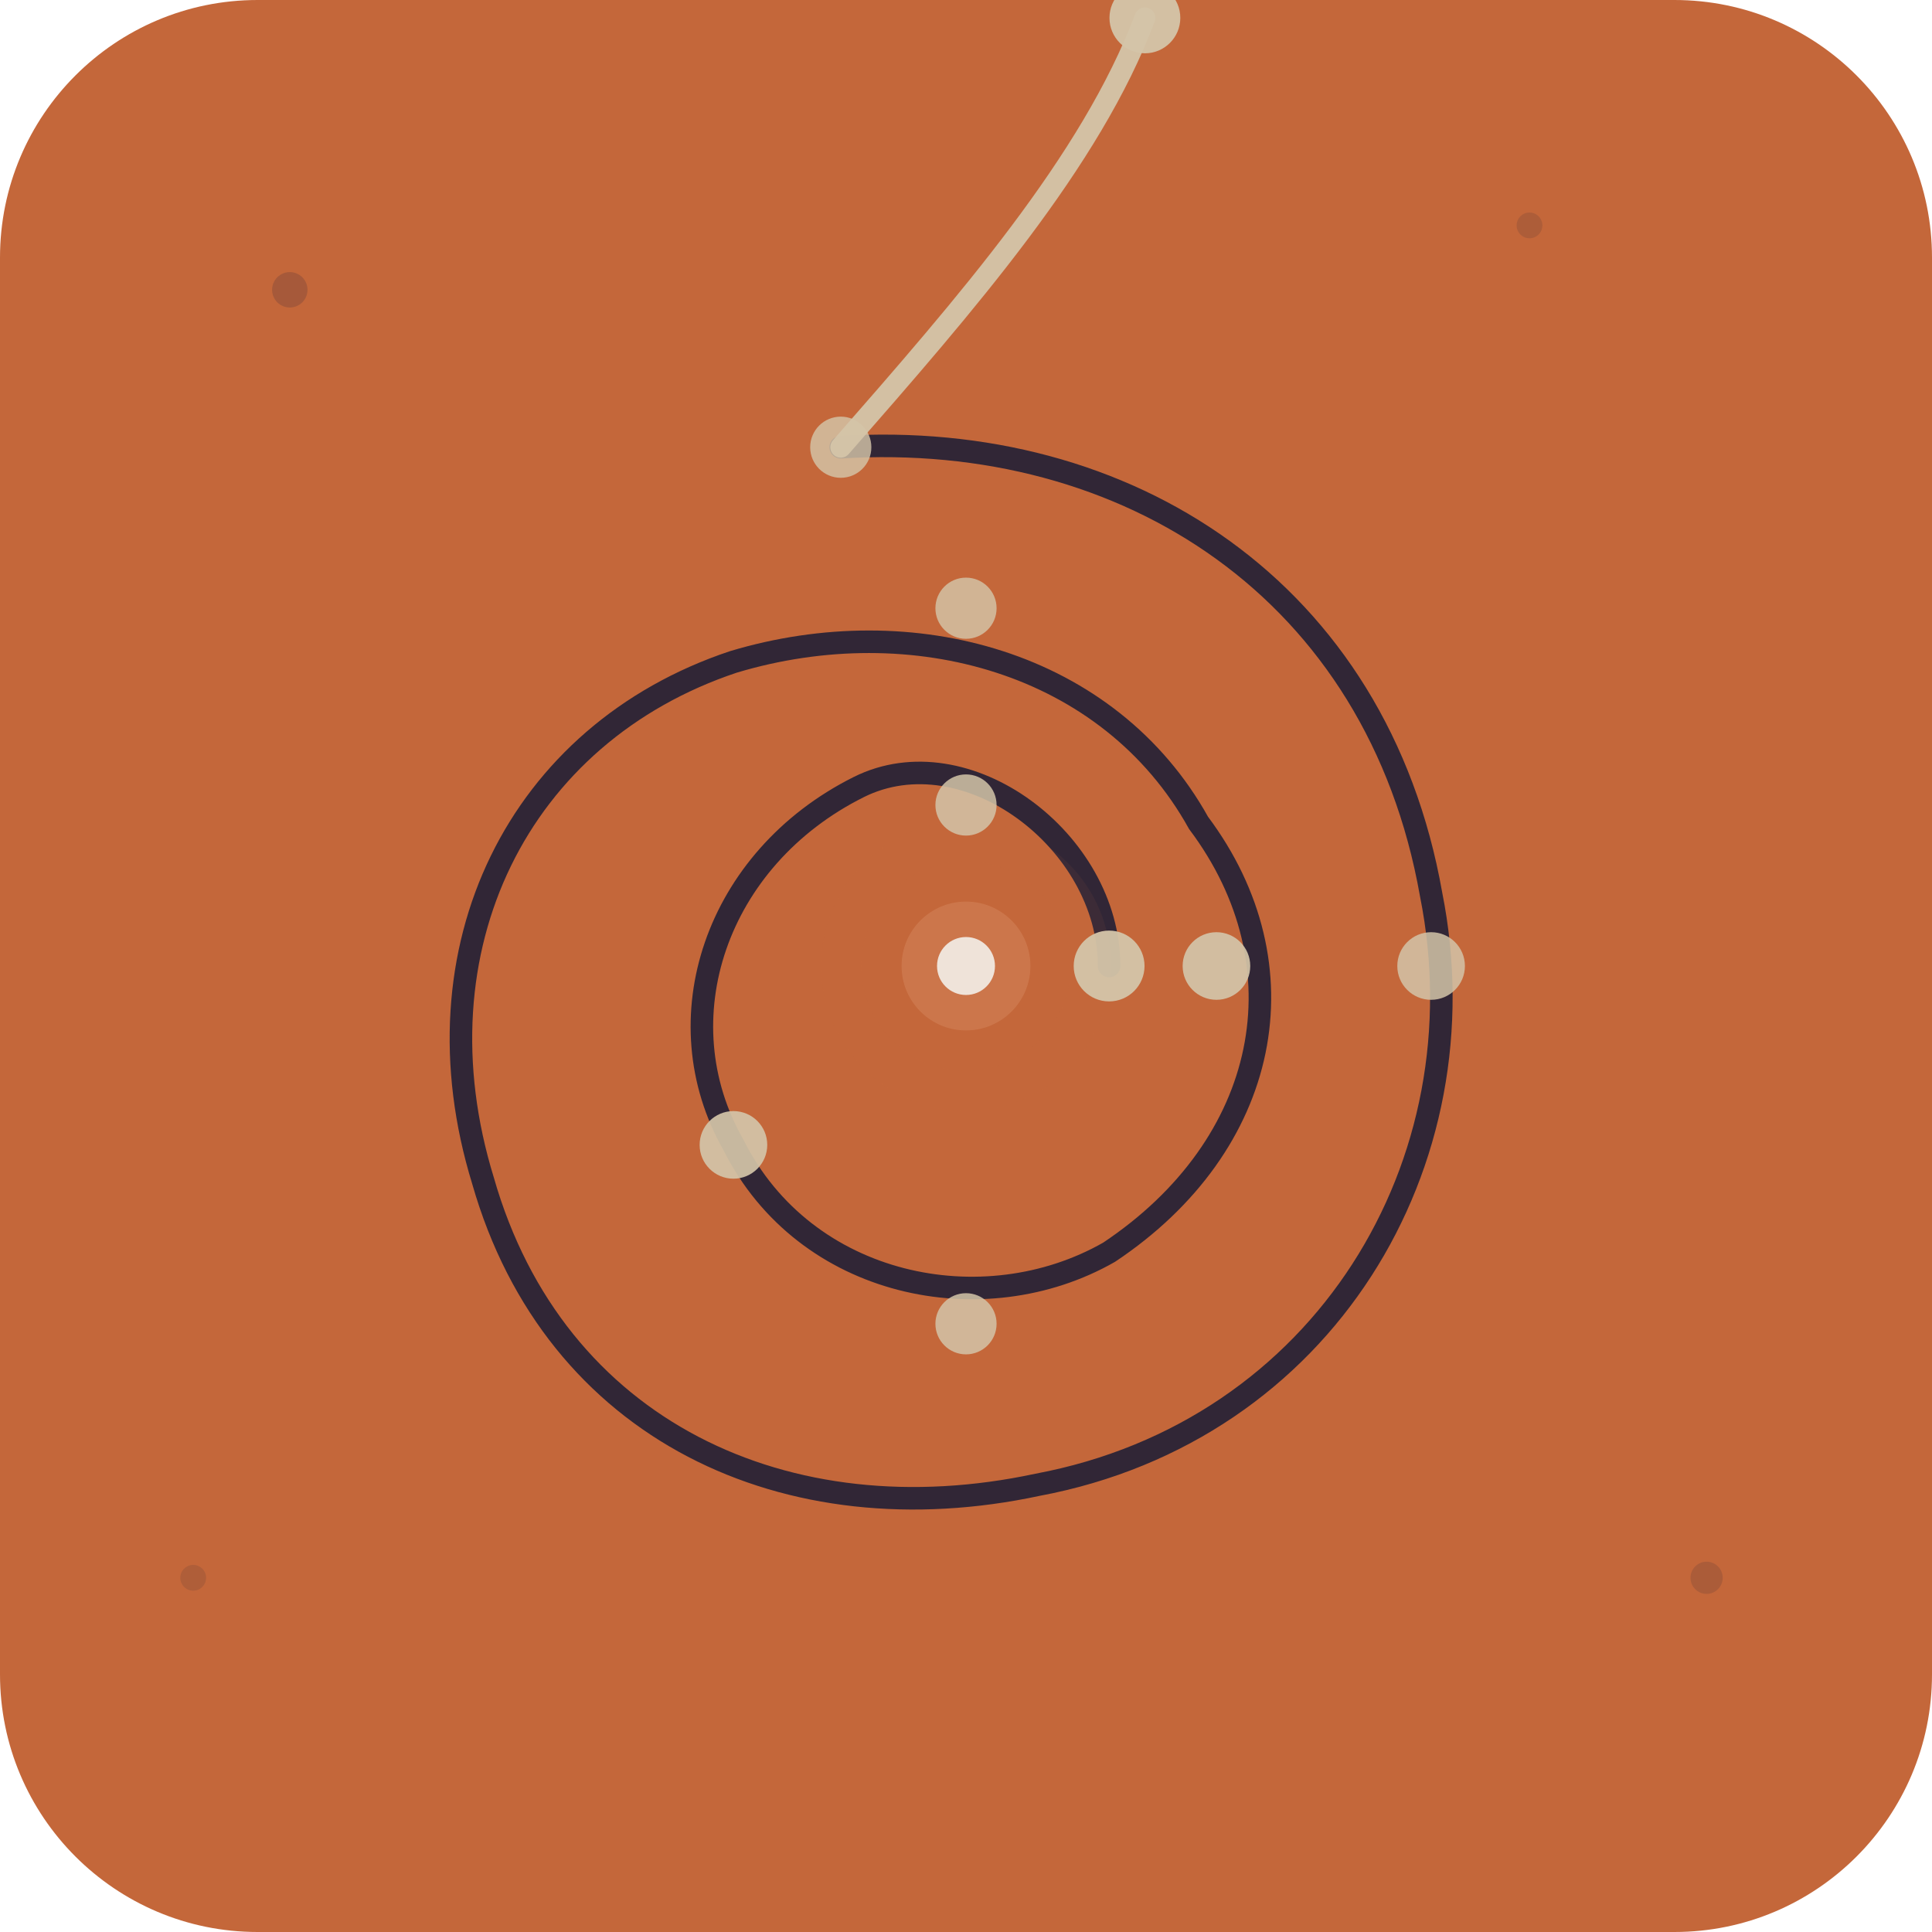
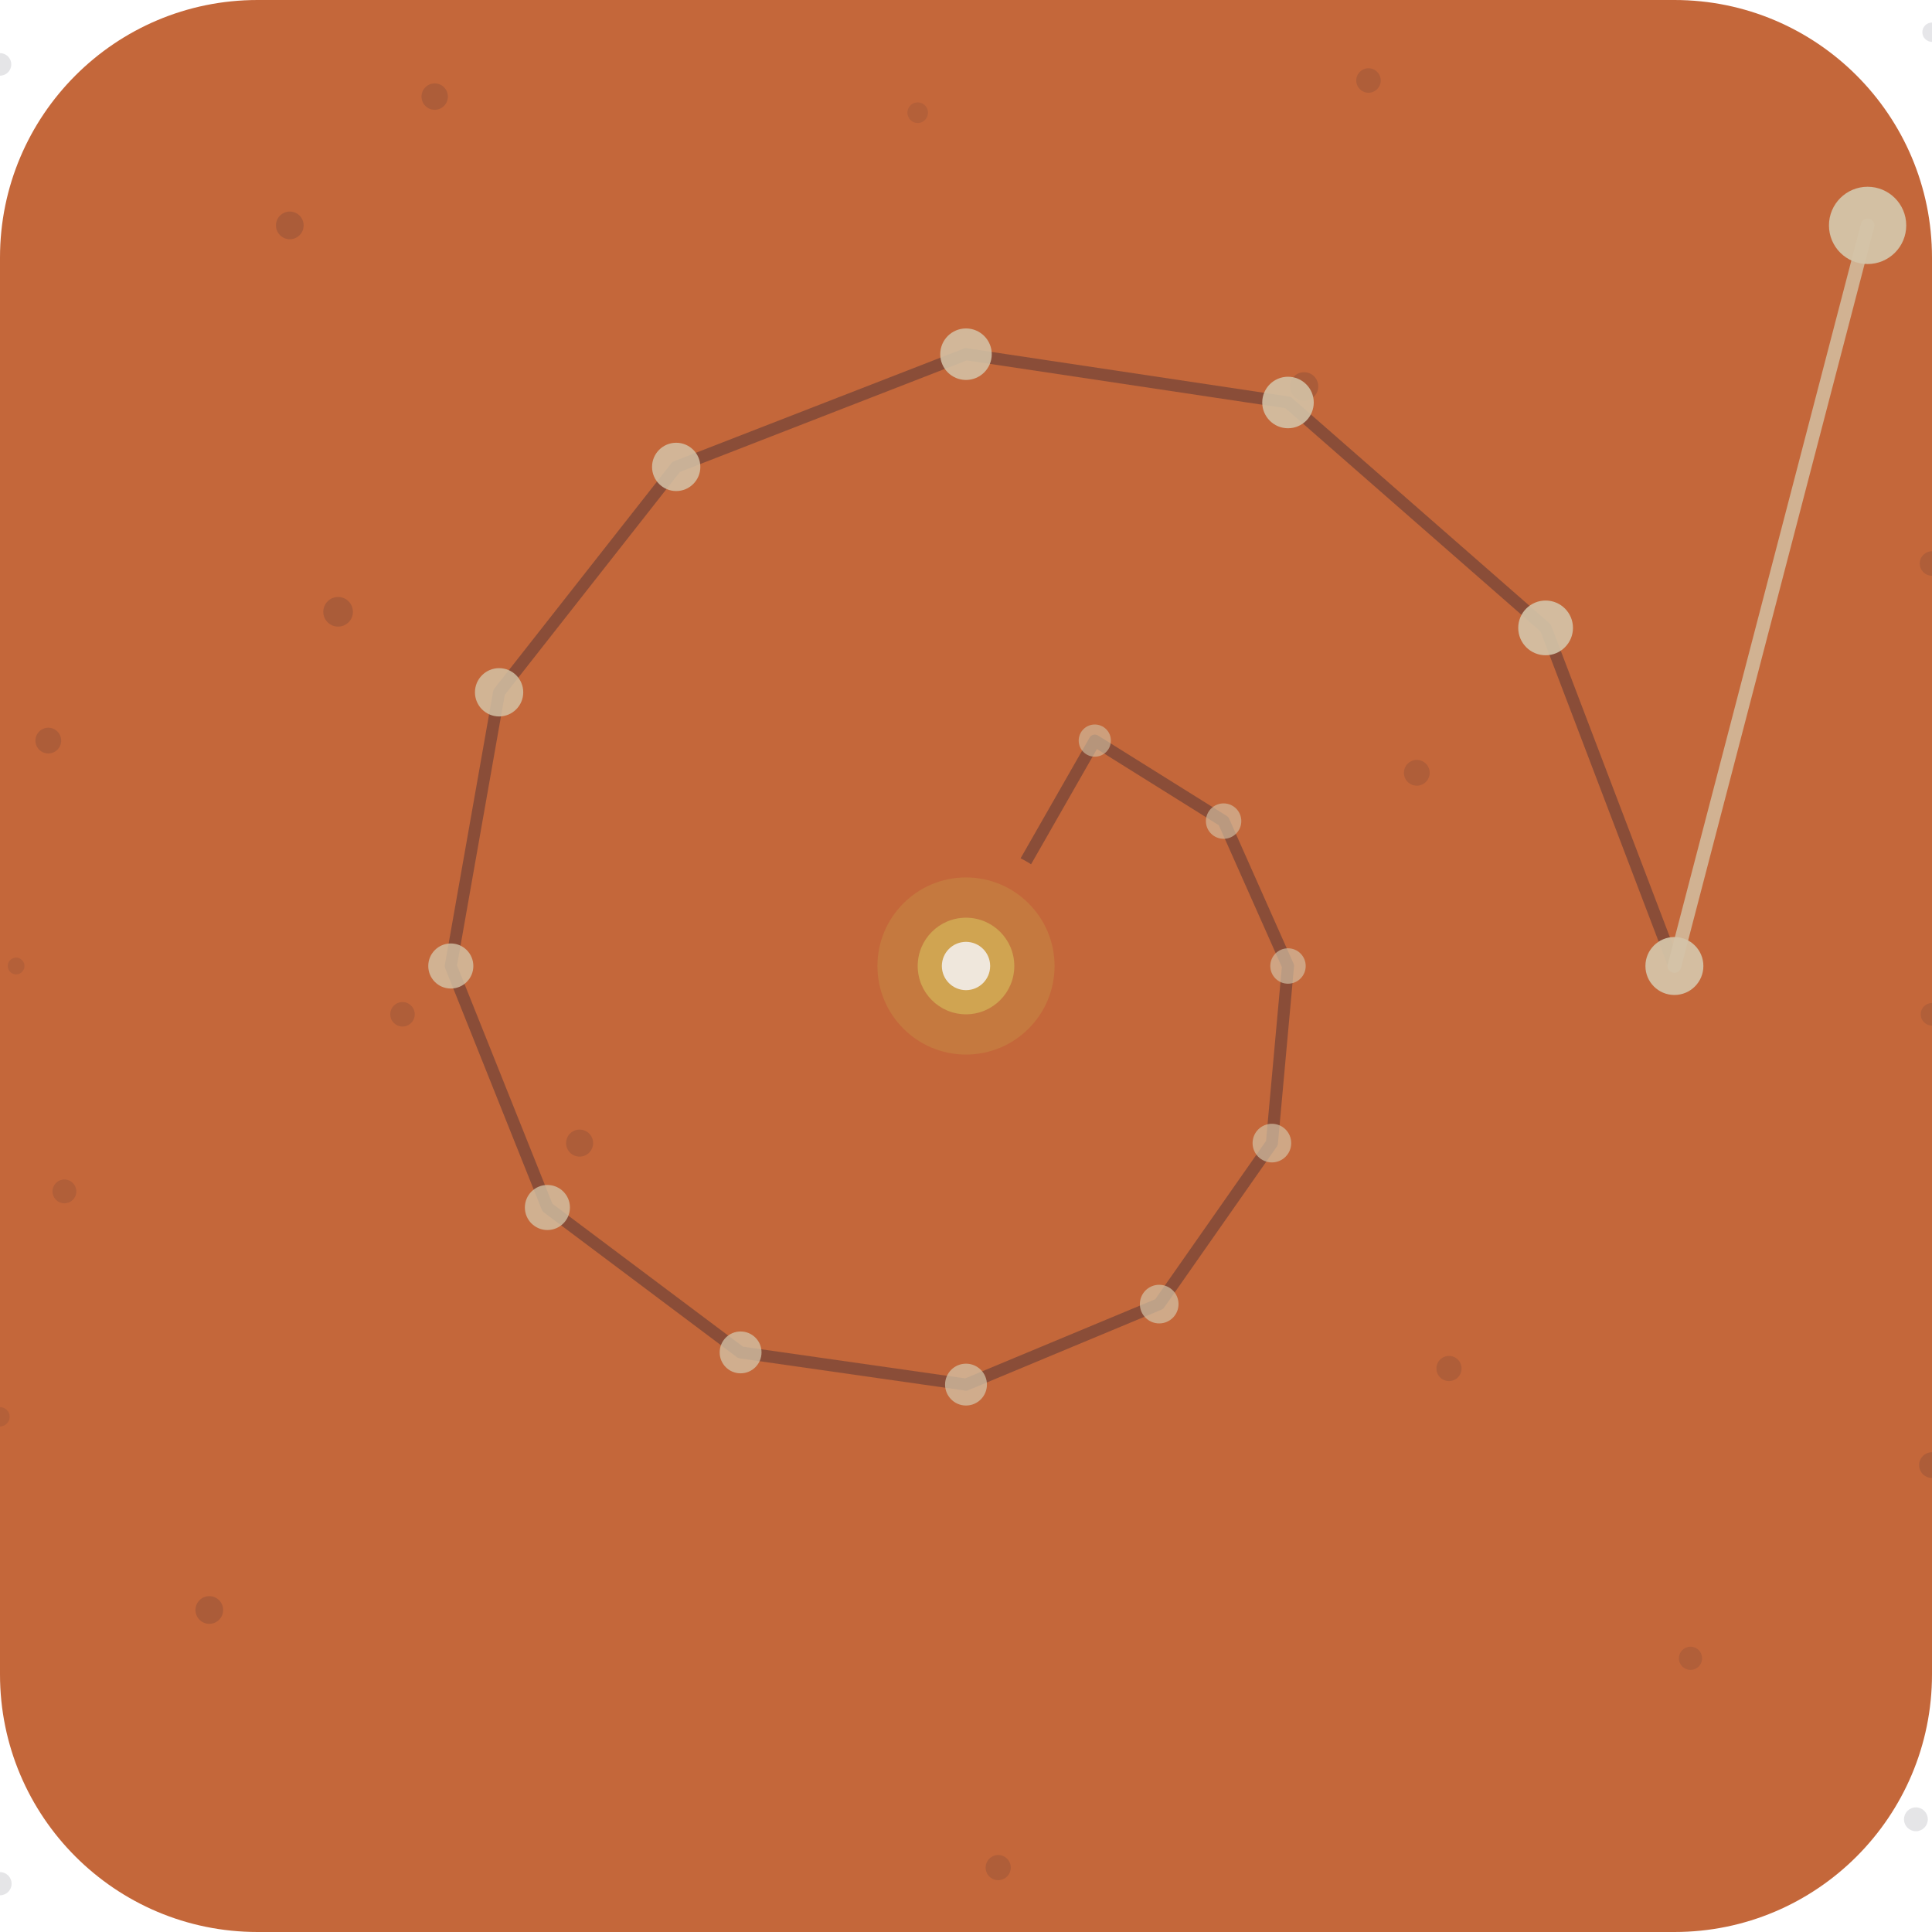
<svg xmlns="http://www.w3.org/2000/svg" width="120" height="120" viewBox="0 0 120 120">
  <rect width="120" height="120" rx="16" fill="#c4673a" />
-   <circle cx="18" cy="18" r="1.1" fill="#1e1e35" opacity="0.18" />
-   <circle cx="95" cy="14" r="0.8" fill="#1e1e35" opacity="0.14" />
-   <circle cx="106" cy="98" r="1" fill="#1e1e35" opacity="0.15" />
-   <circle cx="12" cy="98" r="0.8" fill="#1e1e35" opacity="0.13" />
-   <g transform="translate(-61.11111,-784.4444) scale(1.111111)">
-     <path d="M 117 760 C 117 753 109 747 103 750 C 95 754 92 763 96 770 C 100 778 110 780 117 776 C 126 770 128 760 122 752 C 117 743 106 740 96 743 C 84 747 78 759 82 772 C 86 786 99 792 113 789 C 129 786 138 771 135 756 C 132 739 118 730 102 731" fill="none" stroke="#1e1e35" stroke-width="1.26" stroke-linecap="round" opacity="0.88" />
-     <path d="M 102 731 C 109 723 116 715 119 707" fill="none" stroke="#d4c4a8" stroke-width="1.17" stroke-linecap="round" opacity="0.95" />
-     <circle cx="119" cy="707" r="1.98" fill="#d4c4a8" opacity="0.95" />
-     <circle cx="109" cy="760" r="8.10" fill="#c4673a" opacity="0.08" />
-     <circle cx="109" cy="760" r="5.85" fill="#c4673a" opacity="0.16" />
-     <circle cx="109" cy="760" r="3.60" fill="#d4845a" opacity="0.55" />
-     <circle cx="109" cy="760" r="1.62" fill="#f0e8e0" opacity="0.95" />
-     <circle cx="117" cy="760" r="1.98" fill="#d4c4a8" opacity="0.95" />
-     <circle cx="109" cy="751" r="1.71" fill="#d4c4a8" opacity="0.85" />
-     <circle cx="96" cy="770" r="1.89" fill="#d4c4a8" opacity="0.92" />
-     <circle cx="109" cy="780" r="1.71" fill="#d4c4a8" opacity="0.85" />
-     <circle cx="123" cy="760" r="1.89" fill="#d4c4a8" opacity="0.92" />
-     <circle cx="109" cy="740" r="1.71" fill="#d4c4a8" opacity="0.82" />
-     <circle cx="135" cy="760" r="1.89" fill="#d4c4a8" opacity="0.85" />
-     <circle cx="102" cy="731" r="1.71" fill="#d4c4a8" opacity="0.82" />
-   </g>
+   <circle cx="0" cy="4" r="0.70" fill="#1e1e35" opacity="0.12" />
+   <circle cx="27" cy="6" r="0.82" fill="#1e1e35" opacity="0.14" />
+   <circle cx="57" cy="7" r="0.64" fill="#1e1e35" opacity="0.10" />
+   <circle cx="85" cy="5" r="0.76" fill="#1e1e35" opacity="0.13" />
+   <circle cx="120" cy="2" r="0.60" fill="#1e1e35" opacity="0.11" />
+   <circle cx="0" cy="117" r="0.72" fill="#1e1e35" opacity="0.12" />
+   <circle cx="62" cy="116" r="0.78" fill="#1e1e35" opacity="0.13" />
+   <circle cx="119" cy="113" r="0.74" fill="#1e1e35" opacity="0.12" />
+   <circle cx="3" cy="46" r="0.80" fill="#1e1e35" opacity="0.14" />
+   <circle cx="1" cy="60" r="0.52" fill="#1e1e35" opacity="0.10" />
+   <circle cx="4" cy="74" r="0.74" fill="#1e1e35" opacity="0.12" />
+   <circle cx="0" cy="88" r="0.60" fill="#1e1e35" opacity="0.10" />
+   <circle cx="120" cy="35" r="0.76" fill="#1e1e35" opacity="0.13" />
+   <circle cx="120" cy="63" r="0.70" fill="#1e1e35" opacity="0.12" />
+   <circle cx="120" cy="91" r="0.80" fill="#1e1e35" opacity="0.14" />
+   <circle cx="18" cy="14" r="0.86" fill="#1e1e35" opacity="0.15" />
+   <circle cx="81" cy="24" r="0.88" fill="#1e1e35" opacity="0.16" />
+   <circle cx="21" cy="38" r="0.92" fill="#1e1e35" opacity="0.16" />
+   <circle cx="88" cy="48" r="0.80" fill="#1e1e35" opacity="0.13" />
+   <circle cx="25" cy="63" r="0.76" fill="#1e1e35" opacity="0.13" />
+   <circle cx="36" cy="71" r="0.84" fill="#1e1e35" opacity="0.14" />
+   <circle cx="90" cy="85" r="0.78" fill="#1e1e35" opacity="0.13" />
+   <circle cx="13" cy="100" r="0.86" fill="#1e1e35" opacity="0.15" />
+   <circle cx="105" cy="103" r="0.72" fill="#1e1e35" opacity="0.12" />
+   <polyline points="60,60 68,46 76,51 80,60 79,71 72,81 60,86 46,84 34,75 28,60 31,43 42,29 60,22 80,25 96,39 104,60" fill="none" stroke="#1e1e35" stroke-width="0.75" stroke-linejoin="round" stroke-linecap="round" opacity="0.35" />
+   <line x1="104" y1="60" x2="116" y2="14" stroke="#d4c4a8" stroke-width="0.85" stroke-linecap="round" opacity="0.80" />
+   <circle cx="116" cy="14" r="2.4" fill="#d4c4a8" opacity="0.95" />
+   <circle cx="68" cy="46" r="1.0" fill="#d4c4a8" opacity="0.60" />
+   <circle cx="76" cy="51" r="1.1" fill="#d4c4a8" opacity="0.64" />
+   <circle cx="80" cy="60" r="1.1" fill="#d4c4a8" opacity="0.66" />
+   <circle cx="79" cy="71" r="1.2" fill="#d4c4a8" opacity="0.68" />
+   <circle cx="72" cy="81" r="1.2" fill="#d4c4a8" opacity="0.71" />
+   <circle cx="60" cy="86" r="1.3" fill="#d4c4a8" opacity="0.74" />
+   <circle cx="46" cy="84" r="1.3" fill="#d4c4a8" opacity="0.76" />
+   <circle cx="34" cy="75" r="1.4" fill="#d4c4a8" opacity="0.78" />
+   <circle cx="28" cy="60" r="1.4" fill="#d4c4a8" opacity="0.80" />
+   <circle cx="31" cy="43" r="1.5" fill="#d4c4a8" opacity="0.82" />
+   <circle cx="42" cy="29" r="1.5" fill="#d4c4a8" opacity="0.84" />
+   <circle cx="60" cy="22" r="1.6" fill="#d4c4a8" opacity="0.86" />
+   <circle cx="80" cy="25" r="1.6" fill="#d4c4a8" opacity="0.88" />
+   <circle cx="96" cy="39" r="1.7" fill="#d4c4a8" opacity="0.91" />
+   <circle cx="104" cy="60" r="1.8" fill="#d4c4a8" opacity="0.94" />
+   <circle cx="60" cy="60" r="7.5" fill="#c4673a" />
+   <circle cx="60" cy="60" r="5.5" fill="#c8a84b" opacity="0.28" />
+   <circle cx="60" cy="60" r="3" fill="#d4b85a" opacity="0.68" />
+   <circle cx="60" cy="60" r="1.5" fill="#f0e8e0" opacity="0.97" />
</svg>
